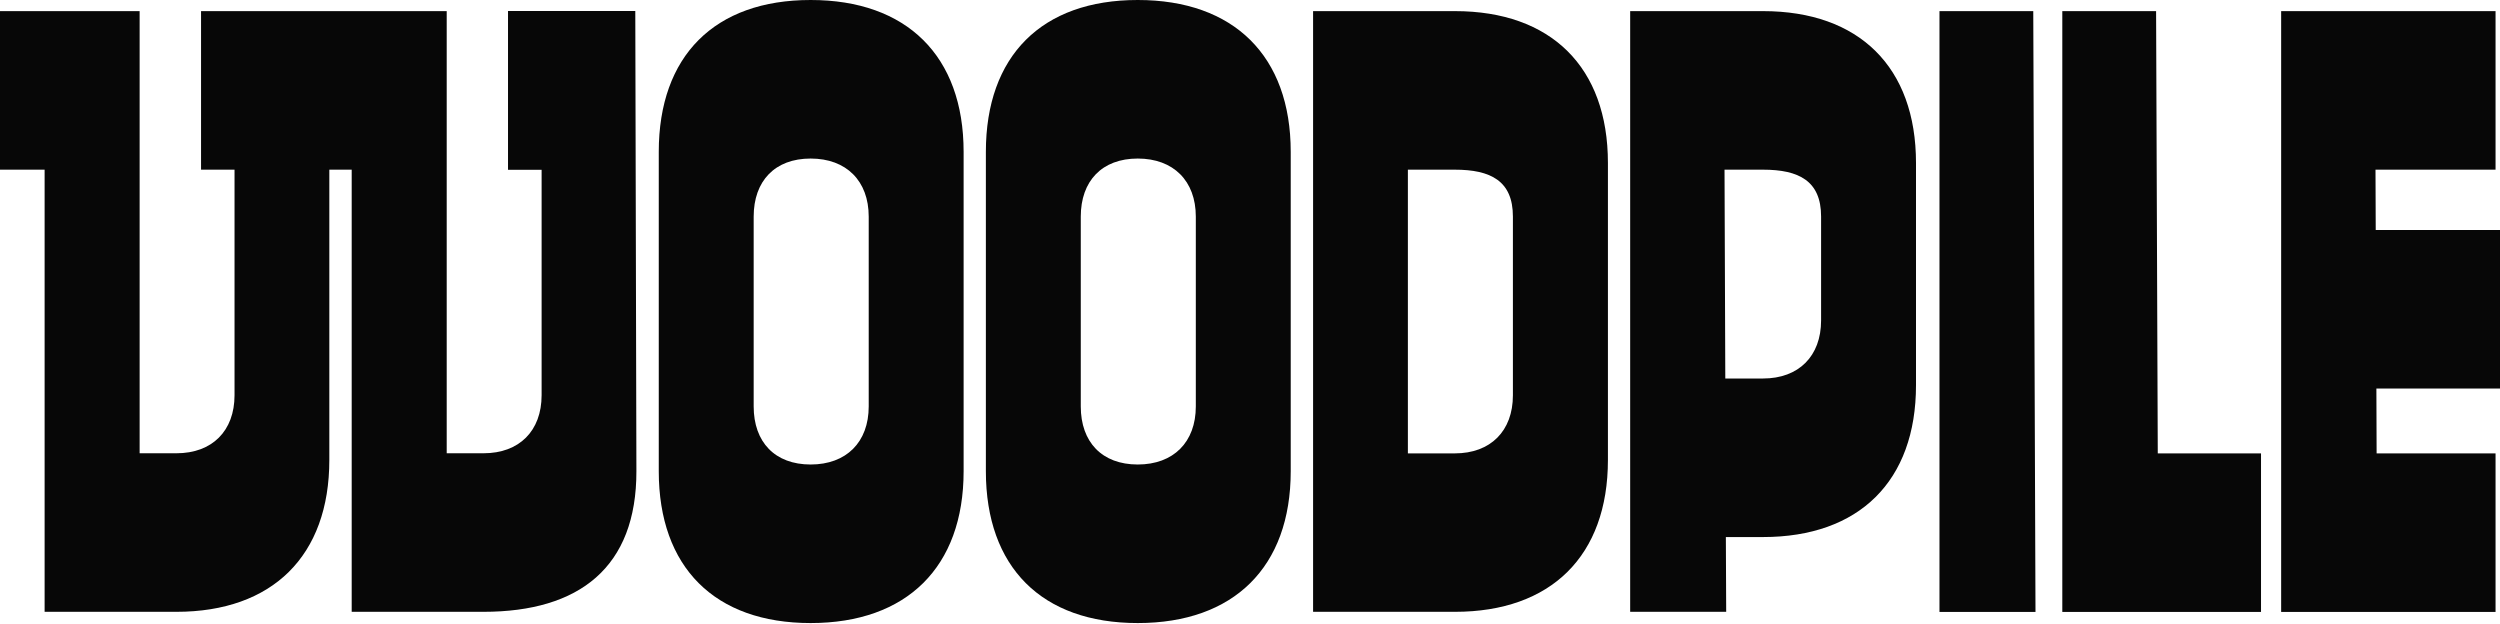
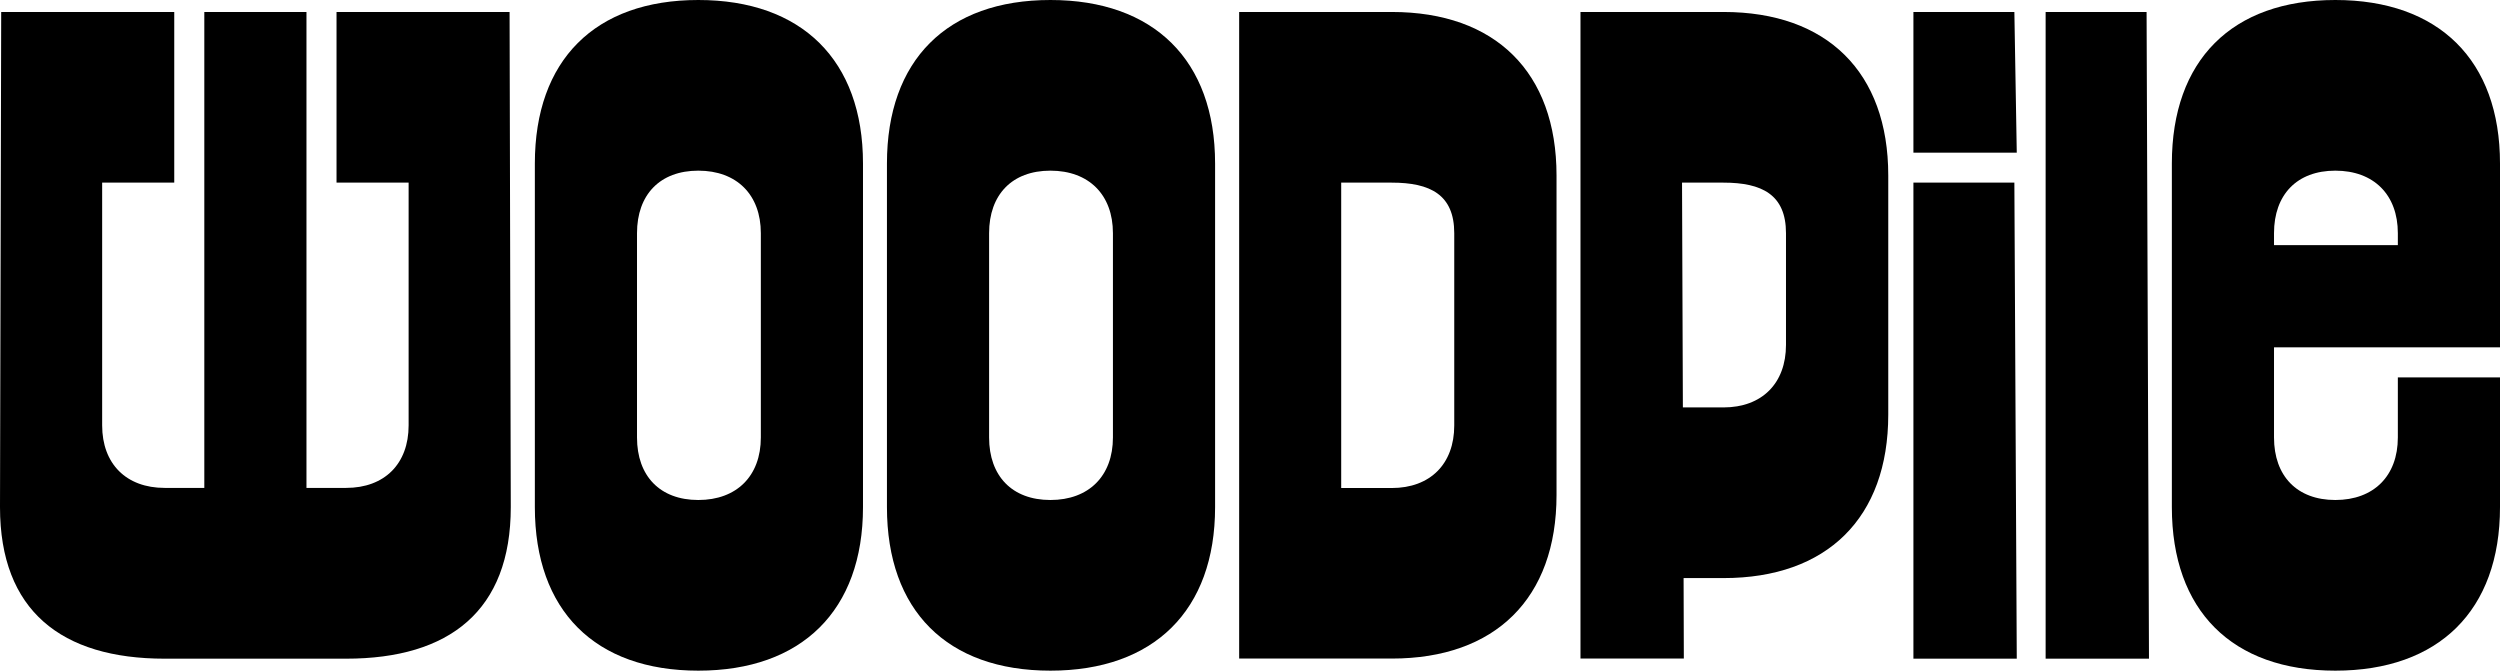
- <svg xmlns="http://www.w3.org/2000/svg" id="Layer_1" baseProfile="tiny" version="1.2" viewBox="0 0 224.7 56">
-   <path d="M72.86,0c-8.63,0-13.65,5.02-13.65,13.65v28.7c0,8.63,5.02,13.65,13.65,13.65s13.75-5.02,13.75-13.65V13.65c0-8.63-5.12-13.65-13.75-13.65ZM78.08,36.53c0,3.21-2.01,5.22-5.22,5.22s-5.12-2.01-5.12-5.22v-17.06c0-3.21,1.91-5.22,5.12-5.22s5.22,2.01,5.22,5.22v17.06Z" fill="#070707" />
-   <polygon points="224.7 20.67 213.53 20.67 213.51 15.25 224.3 15.25 224.3 1 213.46 1 212.96 1 205.03 1 205.03 55 212.96 55 213.66 55 224.3 55 224.3 40.75 213.61 40.75 213.59 34.92 224.7 34.92 224.7 20.67" fill="#070707" />
-   <path d="M158.46,1h-11.94v53.99h8.63l-.03-6.72h3.34c8.63,0,13.75-5.02,13.75-13.65V14.65c0-8.63-5.12-13.65-13.75-13.65ZM163.68,28.8c0,3.21-2.01,5.22-5.22,5.22h-3.39l-.07-18.77h3.46c3.21,0,5.22,1,5.22,4.21v9.33Z" fill="#070707" />
-   <path d="M45.66,1v14.26h3.02s0,20.26,0,20.26c0,3.21-2.01,5.22-5.22,5.22h-3.31V1h-22.08v14.25h3.01v20.27c0,3.21-2.01,5.22-5.22,5.22h-3.31V1H0v14.25h4.01v39.74h11.84c8.63,0,13.75-5.02,13.75-13.65V15.25h2.01v39.74h11.84c8.63,0,13.77-4.01,13.75-12.65l-.1-41.35h-11.45Z" fill="#070707" />
-   <polygon points="193.79 1 185.36 1 185.36 55 191.48 55 193.99 55 203.22 55 203.22 40.75 193.94 40.75 193.79 1" fill="#070707" />
-   <path d="M130.77,1h-12.75v53.99h12.75c8.63,0,13.75-5.02,13.75-13.65V14.65c0-8.63-5.12-13.65-13.75-13.65ZM135.98,35.53c0,3.21-2.01,5.22-5.22,5.22h-4.22V15.25h4.22c3.21,0,5.22,1,5.22,4.21v16.06Z" fill="#070707" />
-   <polygon points="174.32 1 174.32 55 182.95 55 182.75 1 174.32 1" fill="#070707" />
-   <path d="M102.26,0c-8.63,0-13.65,5.02-13.65,13.65v28.7c0,8.63,5.02,13.65,13.65,13.65s13.75-5.02,13.75-13.65V13.65c0-8.63-5.12-13.65-13.75-13.65ZM107.48,36.53c0,3.21-2.01,5.22-5.22,5.22s-5.12-2.01-5.12-5.22v-17.06c0-3.21,1.91-5.22,5.12-5.22s5.22,2.01,5.22,5.22v17.06Z" fill="#070707" />
+ <svg xmlns="http://www.w3.org/2000/svg" id="Layer_1" baseProfile="tiny" version="1.2" viewBox="0 0 208.75 56">
+   <path d="M87.71,0c-8.63,0-13.65,5.02-13.65,13.65v28.7c0,8.63,5.02,13.65,13.65,13.65s13.75-5.02,13.75-13.65V13.65c0-8.63-5.12-13.65-13.75-13.65ZM92.93,36.53c0,3.21-2.01,5.22-5.22,5.22s-5.12-2.01-5.12-5.22v-17.06c0-3.21,1.91-5.22,5.12-5.22s5.22,2.01,5.22,5.22v17.06Z" />
+   <path d="M58.31,0c-8.63,0-13.65,5.02-13.65,13.65v28.7c0,8.63,5.02,13.65,13.65,13.65s13.75-5.02,13.75-13.65V13.65c0-8.63-5.12-13.65-13.75-13.65ZM63.53,36.53c0,3.21-2.01,5.22-5.22,5.22s-5.12-2.01-5.12-5.22v-17.06c0-3.21,1.91-5.22,5.12-5.22s5.22,2.01,5.22,5.22v17.06Z" />
+   <path d="M28.1,1v14.25h6.02v20.27c0,3.21-2.01,5.22-5.22,5.22h-3.31V1h-8.53v39.74h-3.31c-3.21,0-5.22-2.01-5.22-5.22V15.25h6.02V1H.1l-.1,41.35c0,8.63,5.12,12.65,13.75,12.65h15.15c8.63,0,13.75-4.01,13.75-12.65l-.1-41.35h-14.45Z" />
+   <polygon points="159.77 15.25 159.77 55 168.4 55 168.2 15.25 159.77 15.25" />
+   <polygon points="170.81 1 170.81 55 179.44 55 179.24 1 170.81 1" />
+   <path d="M195,0c-8.63,0-13.65,5.02-13.65,13.65v28.7c0,8.63,5.02,13.65,13.65,13.65s13.75-5.02,13.75-13.65v-10.84h-8.53v5.02c0,3.21-2.01,5.22-5.22,5.22s-5.12-2.01-5.12-5.22v-7.53h18.87v-15.35c0-8.63-5.12-13.65-13.75-13.65ZM189.88,20.47v-1c0-3.21,1.91-5.22,5.12-5.22s5.22,2.01,5.22,5.22v1h-10.34Z" />
+   <path d="M143.91,1h-11.94v53.99h8.63l-.02-6.72h3.34c8.63,0,13.75-5.02,13.75-13.65V14.65c0-8.63-5.12-13.65-13.75-13.65ZM149.13,28.8c0,3.21-2.01,5.22-5.22,5.22h-3.39l-.07-18.77h3.46c3.21,0,5.22,1,5.22,4.22v9.33Z" />
+   <path d="M116.22,1h-12.75v53.99h12.75c8.63,0,13.75-5.02,13.75-13.65V14.65c0-8.63-5.12-13.65-13.75-13.65ZM121.43,35.53c0,3.21-2.01,5.22-5.22,5.22h-4.22V15.25h4.22c3.21,0,5.22,1,5.22,4.22v16.06Z" />
+   <polygon points="159.77 1 159.77 12.75 168.4 12.75 168.2 1 159.77 1" />
</svg>
